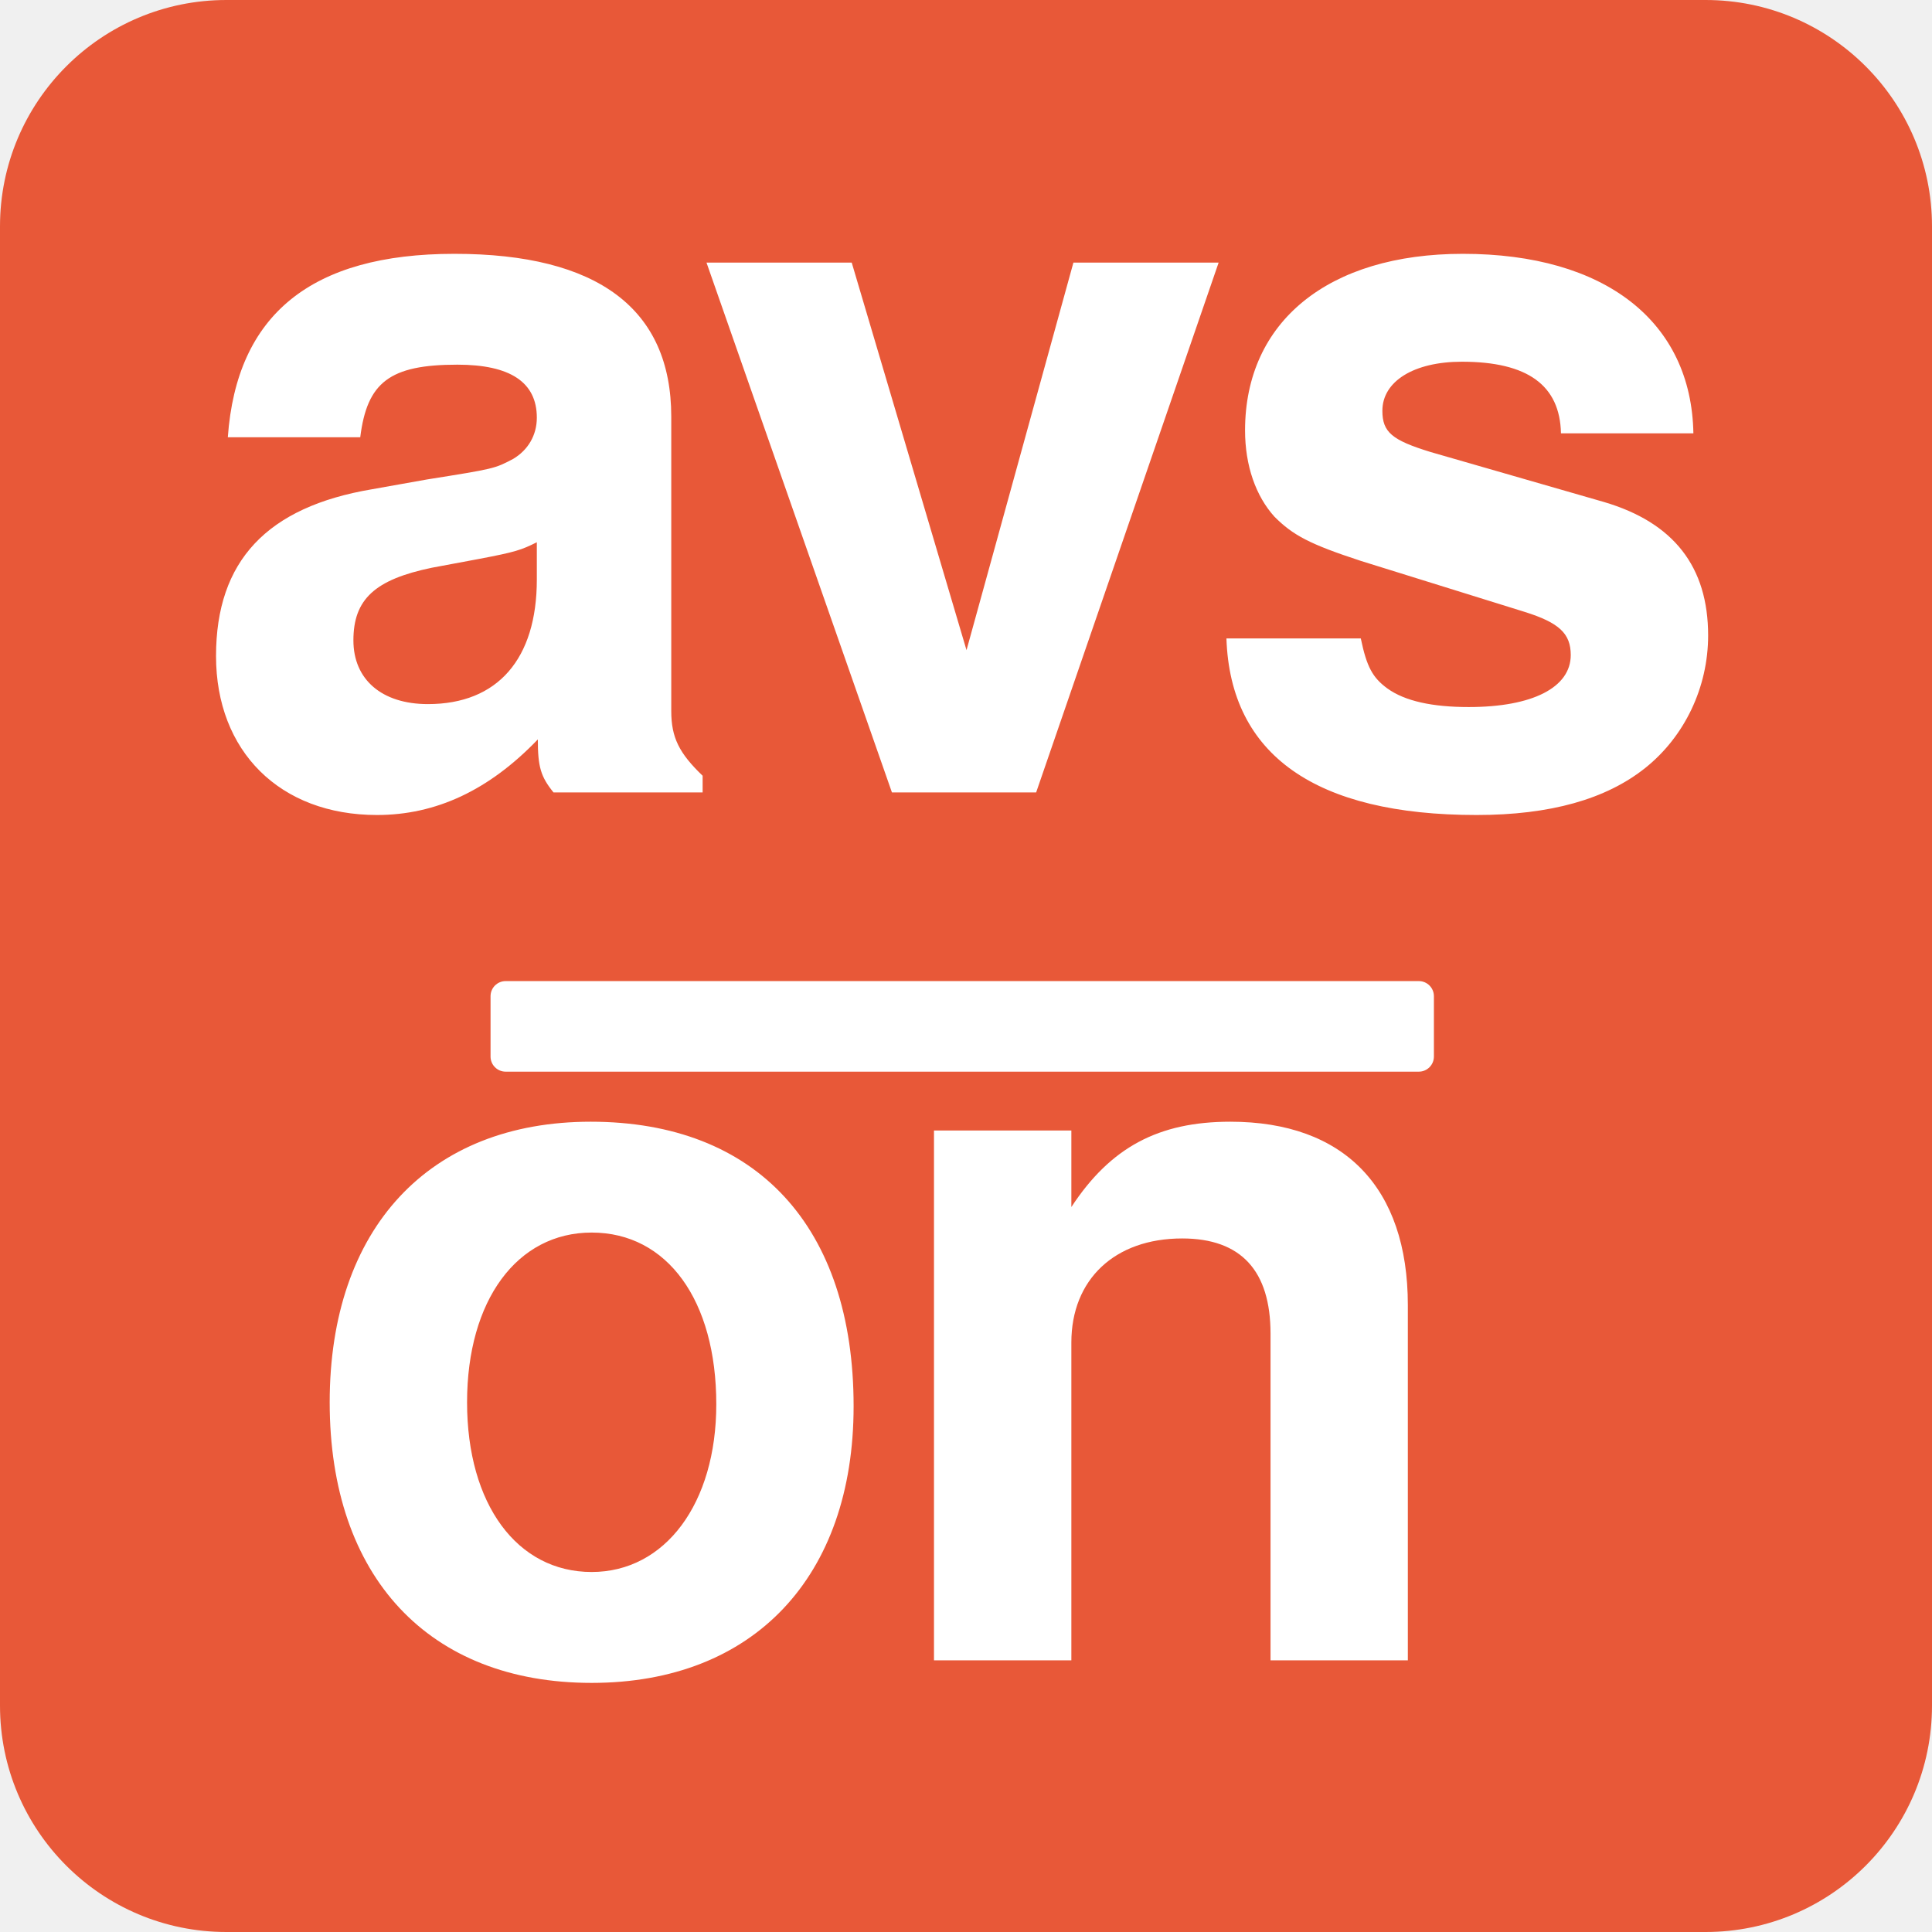
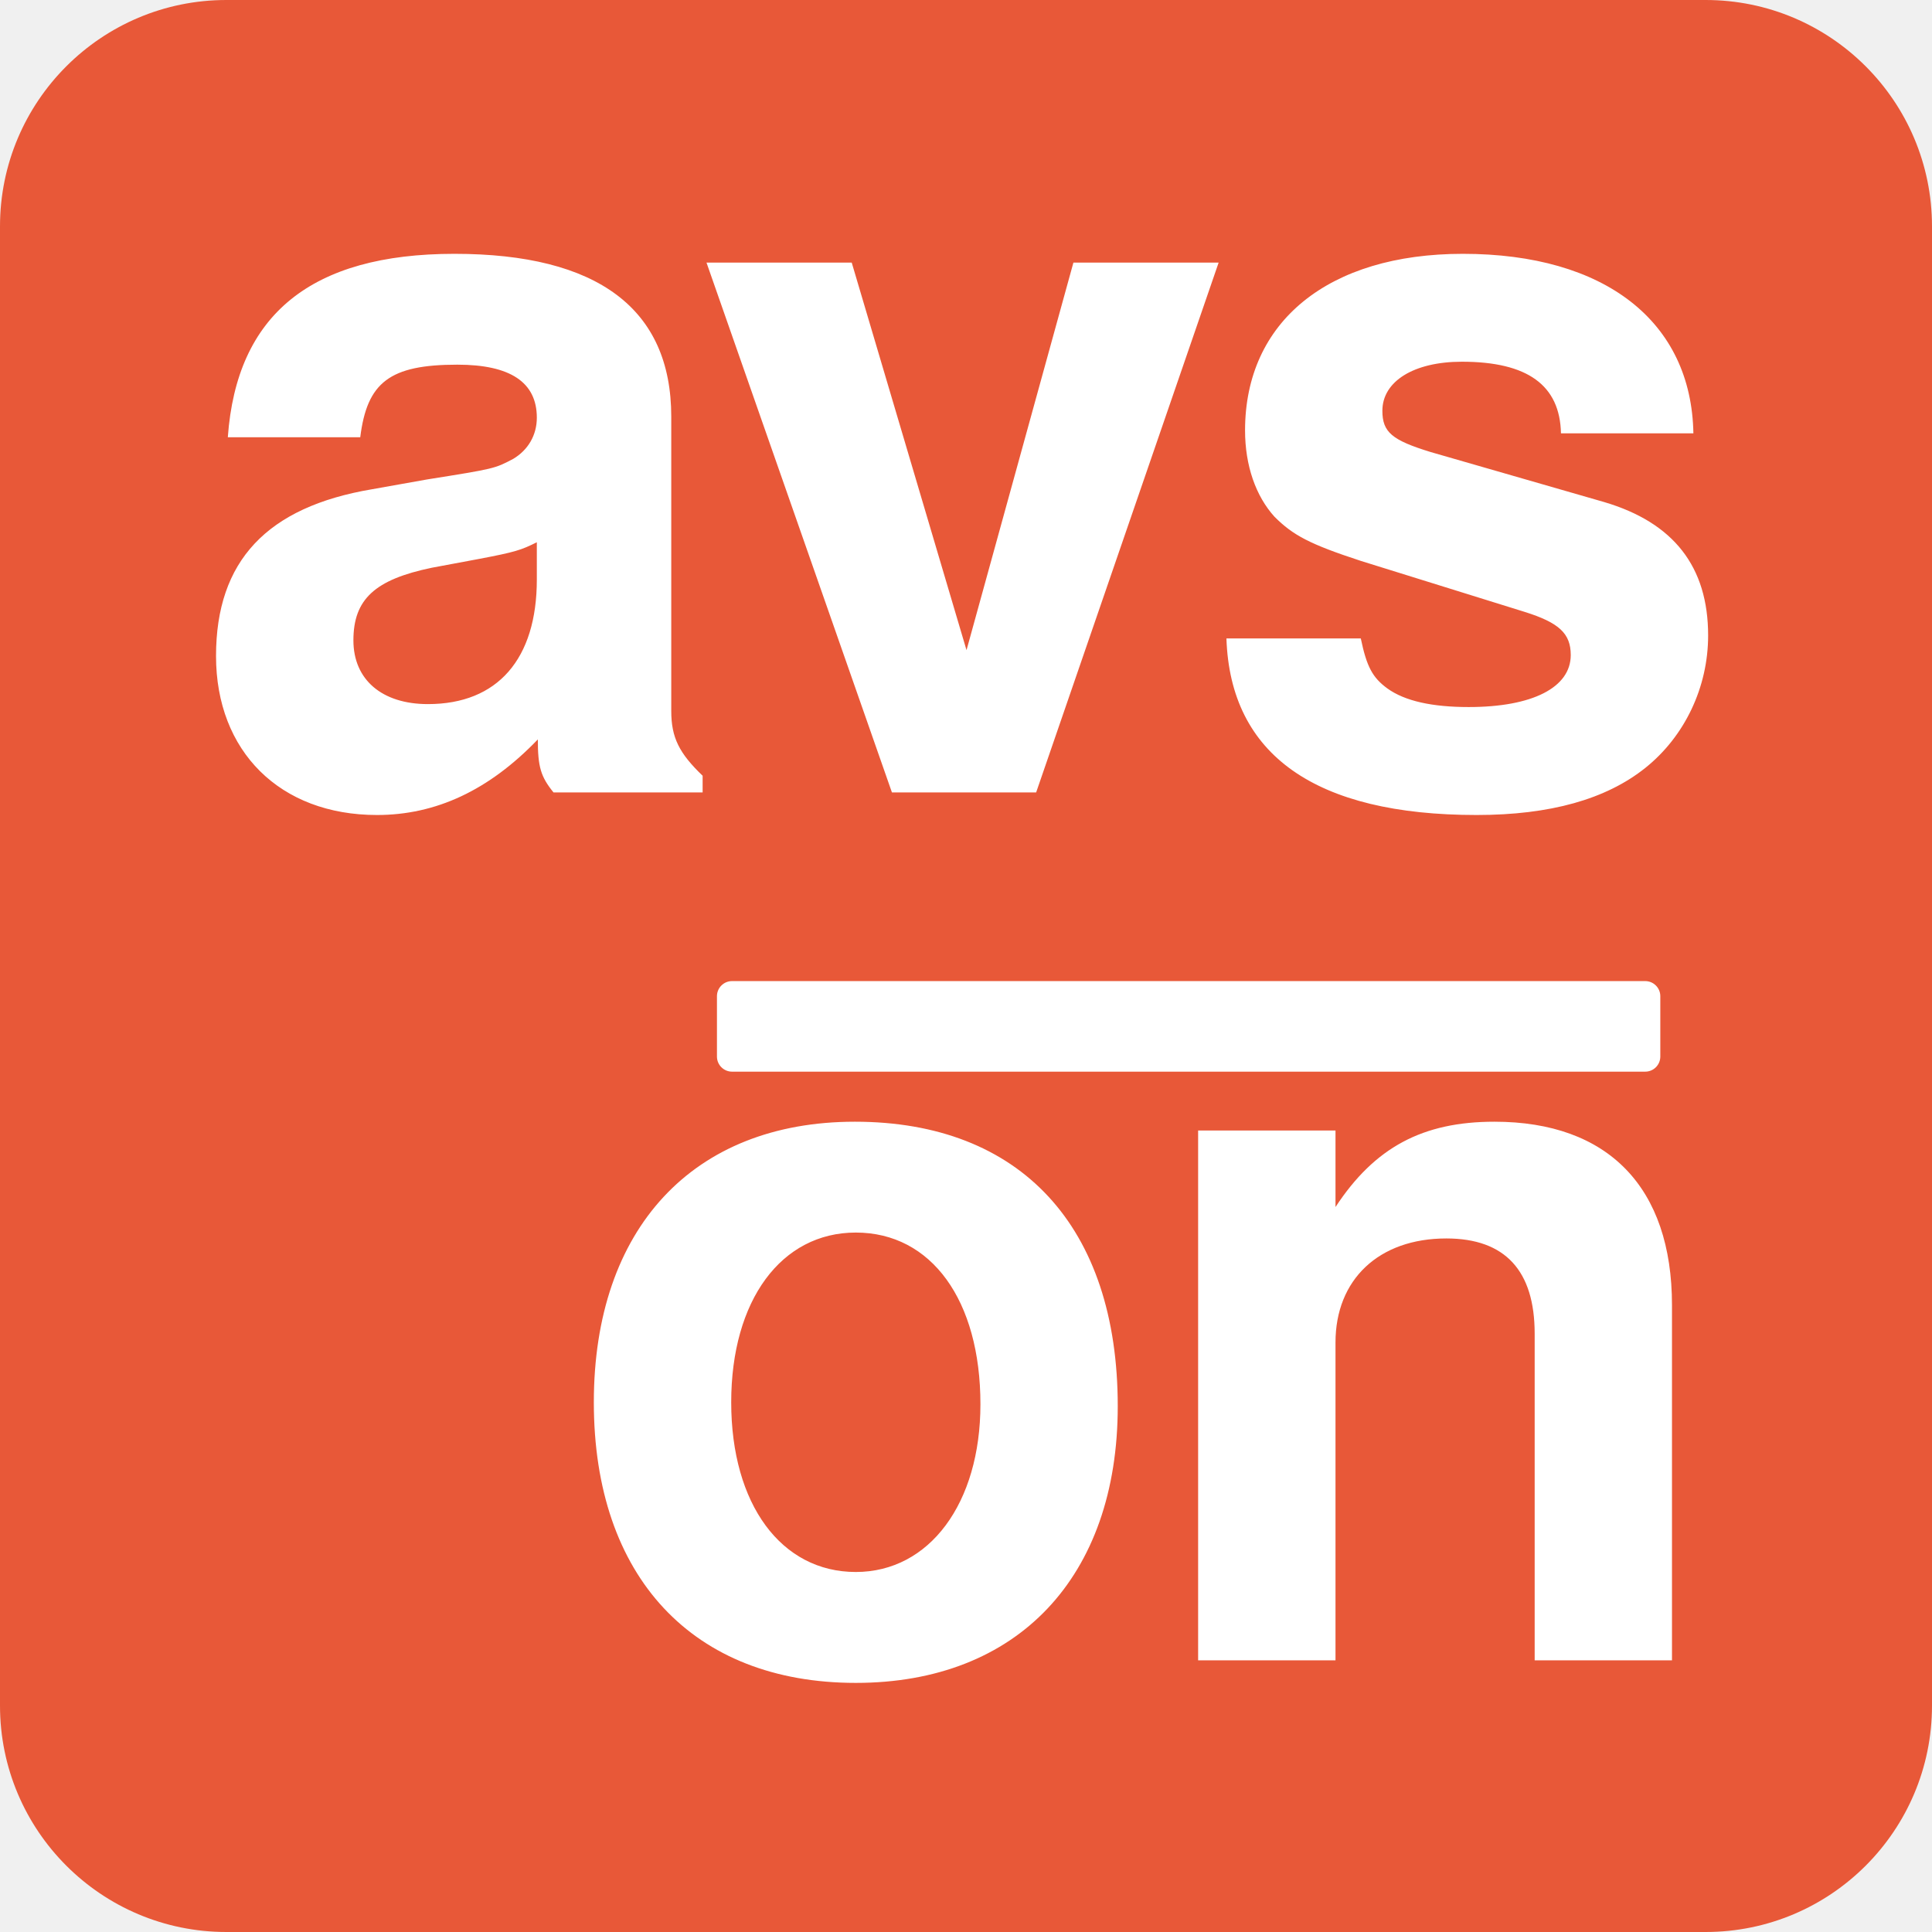
<svg xmlns="http://www.w3.org/2000/svg" viewBox="0 0 512 512" width="512" height="512">
  <rect width="512" height="512" rx="60" fill="#e85838" />
  <g fill="#ffffff" font-family="'Helvetica Neue',Helvetica,Arial,sans-serif" font-weight="700" font-size="260" letter-spacing="-6">
    <text x="256" y="210" text-anchor="middle">avs</text>
-     <text x="390" y="440" text-anchor="end">on</text>
+     <text x="460" y="440" text-anchor="end">on</text>
  </g>
-   <rect x="130" y="260" width="250" height="24" rx="4" fill="#ffffff" />
+   <rect x="190" y="260" width="250" height="24" rx="4" fill="#ffffff" />
</svg>
